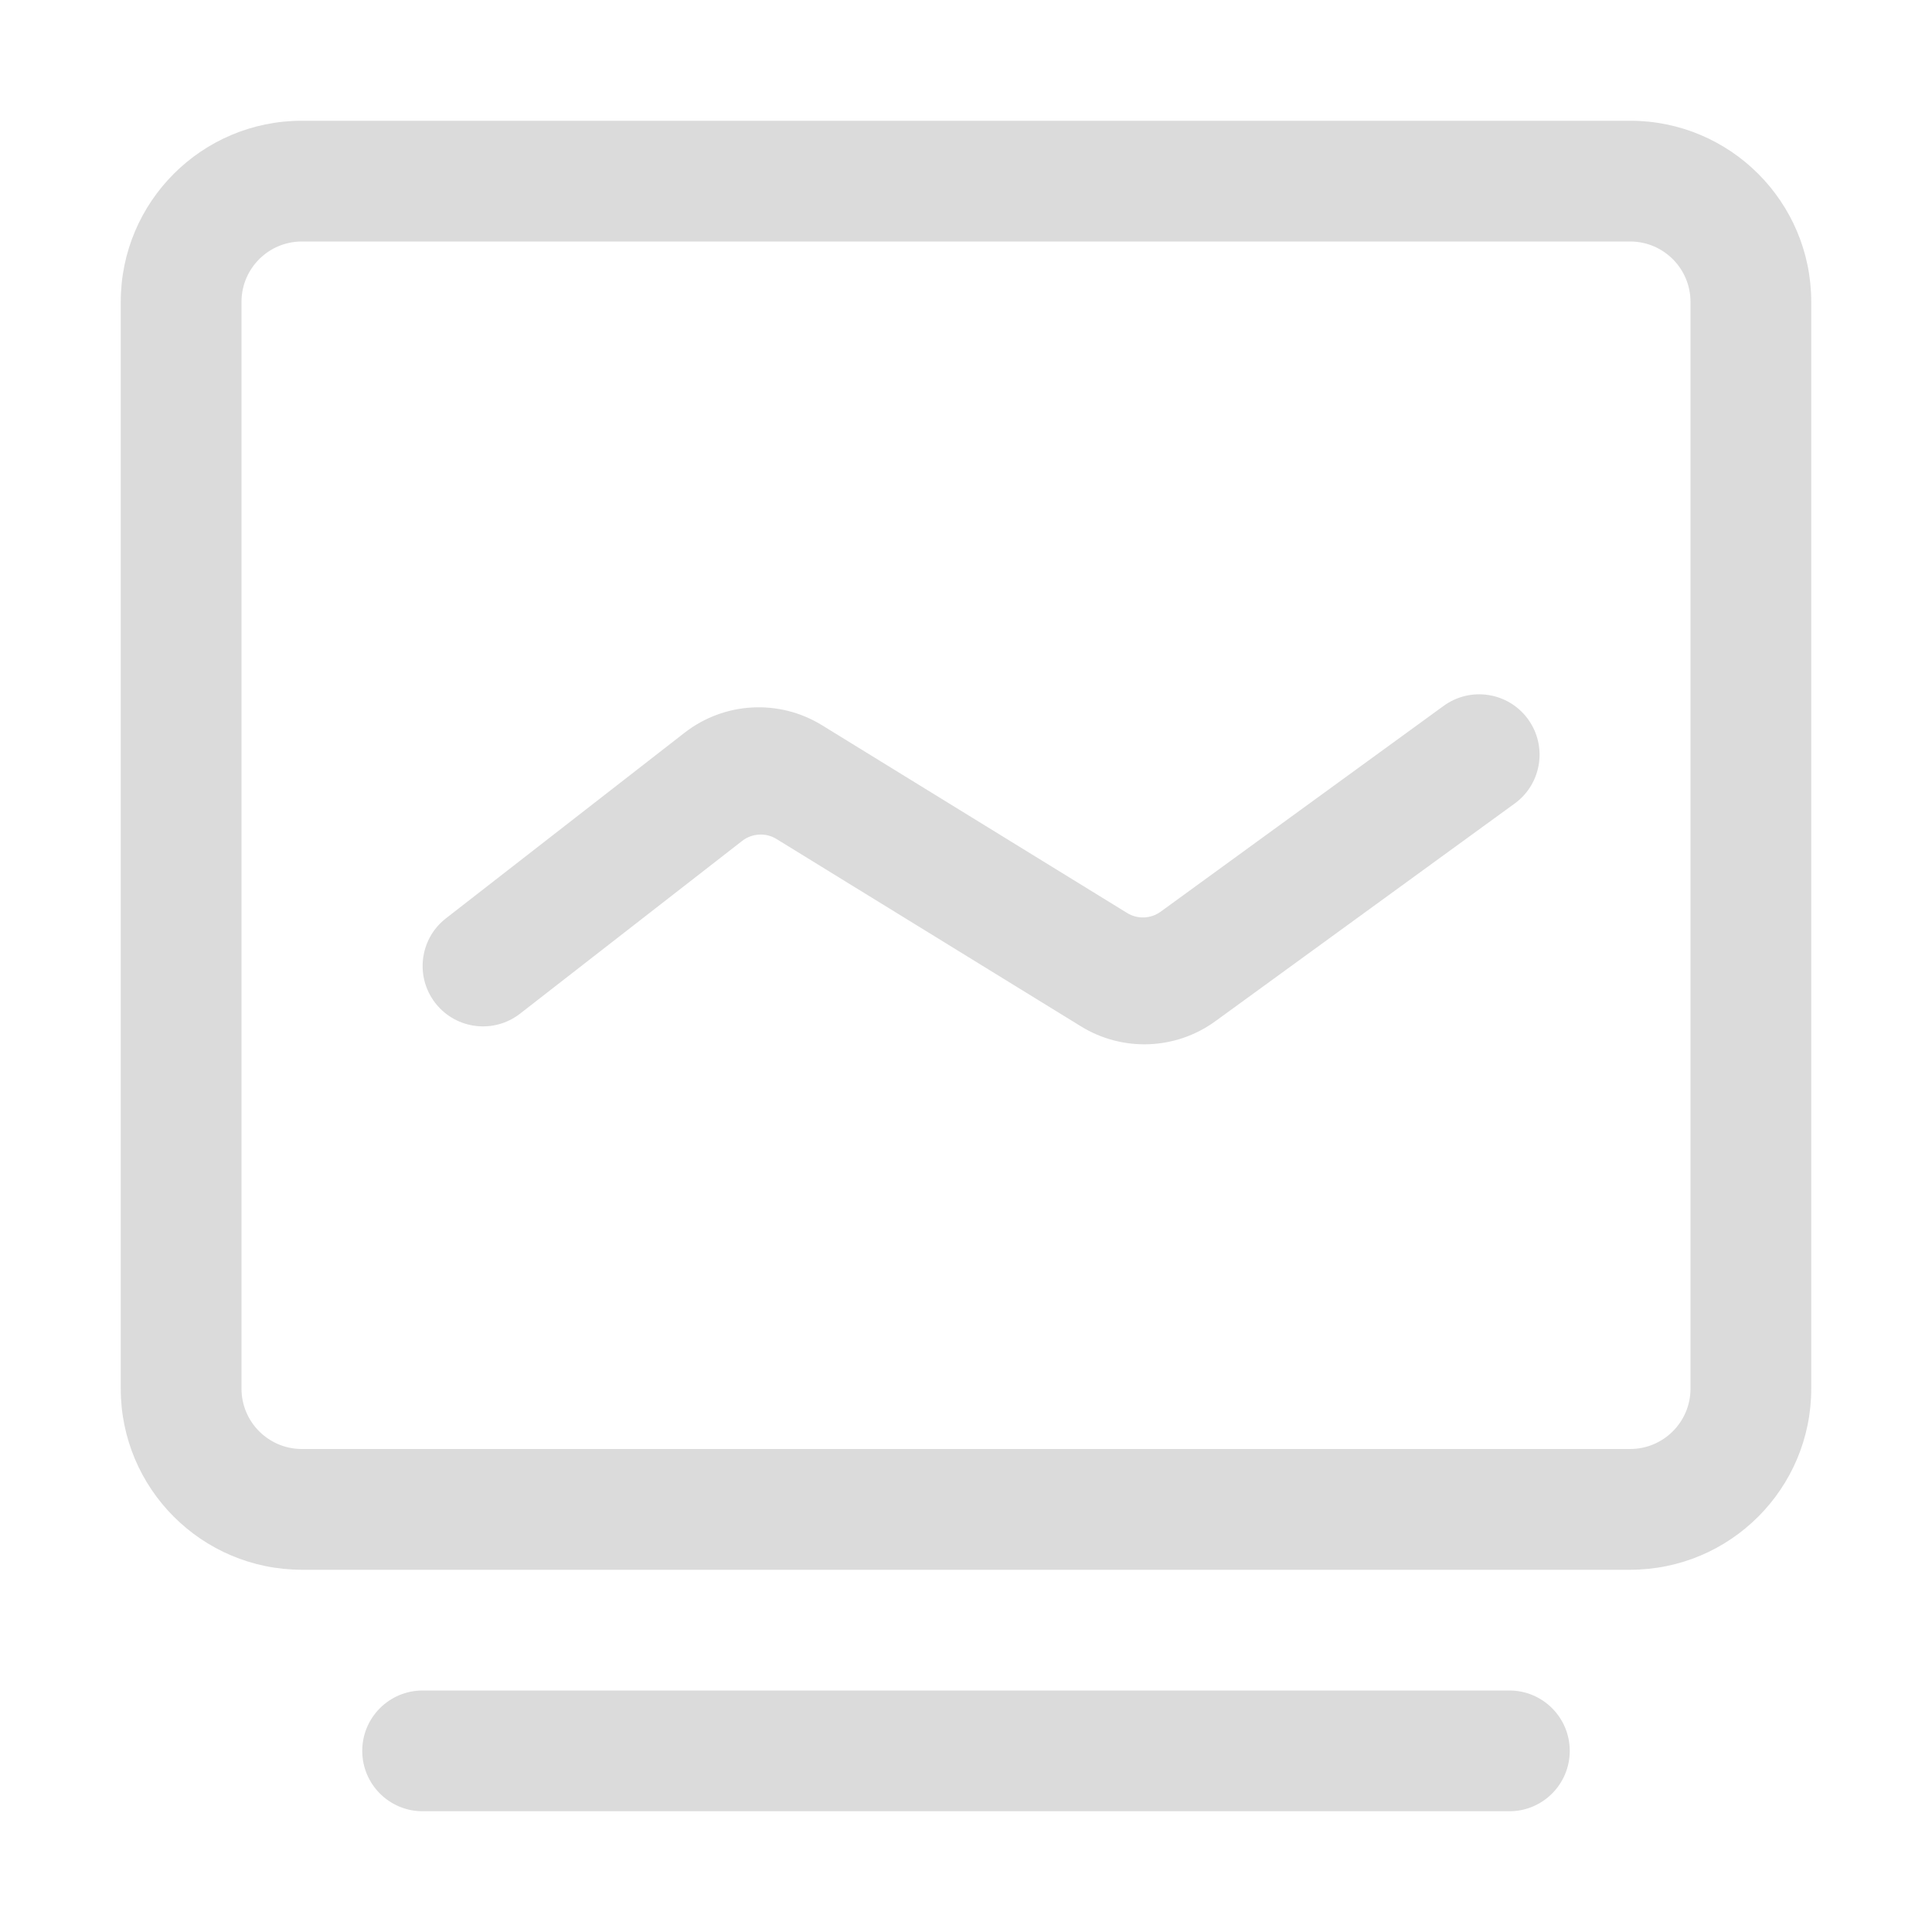
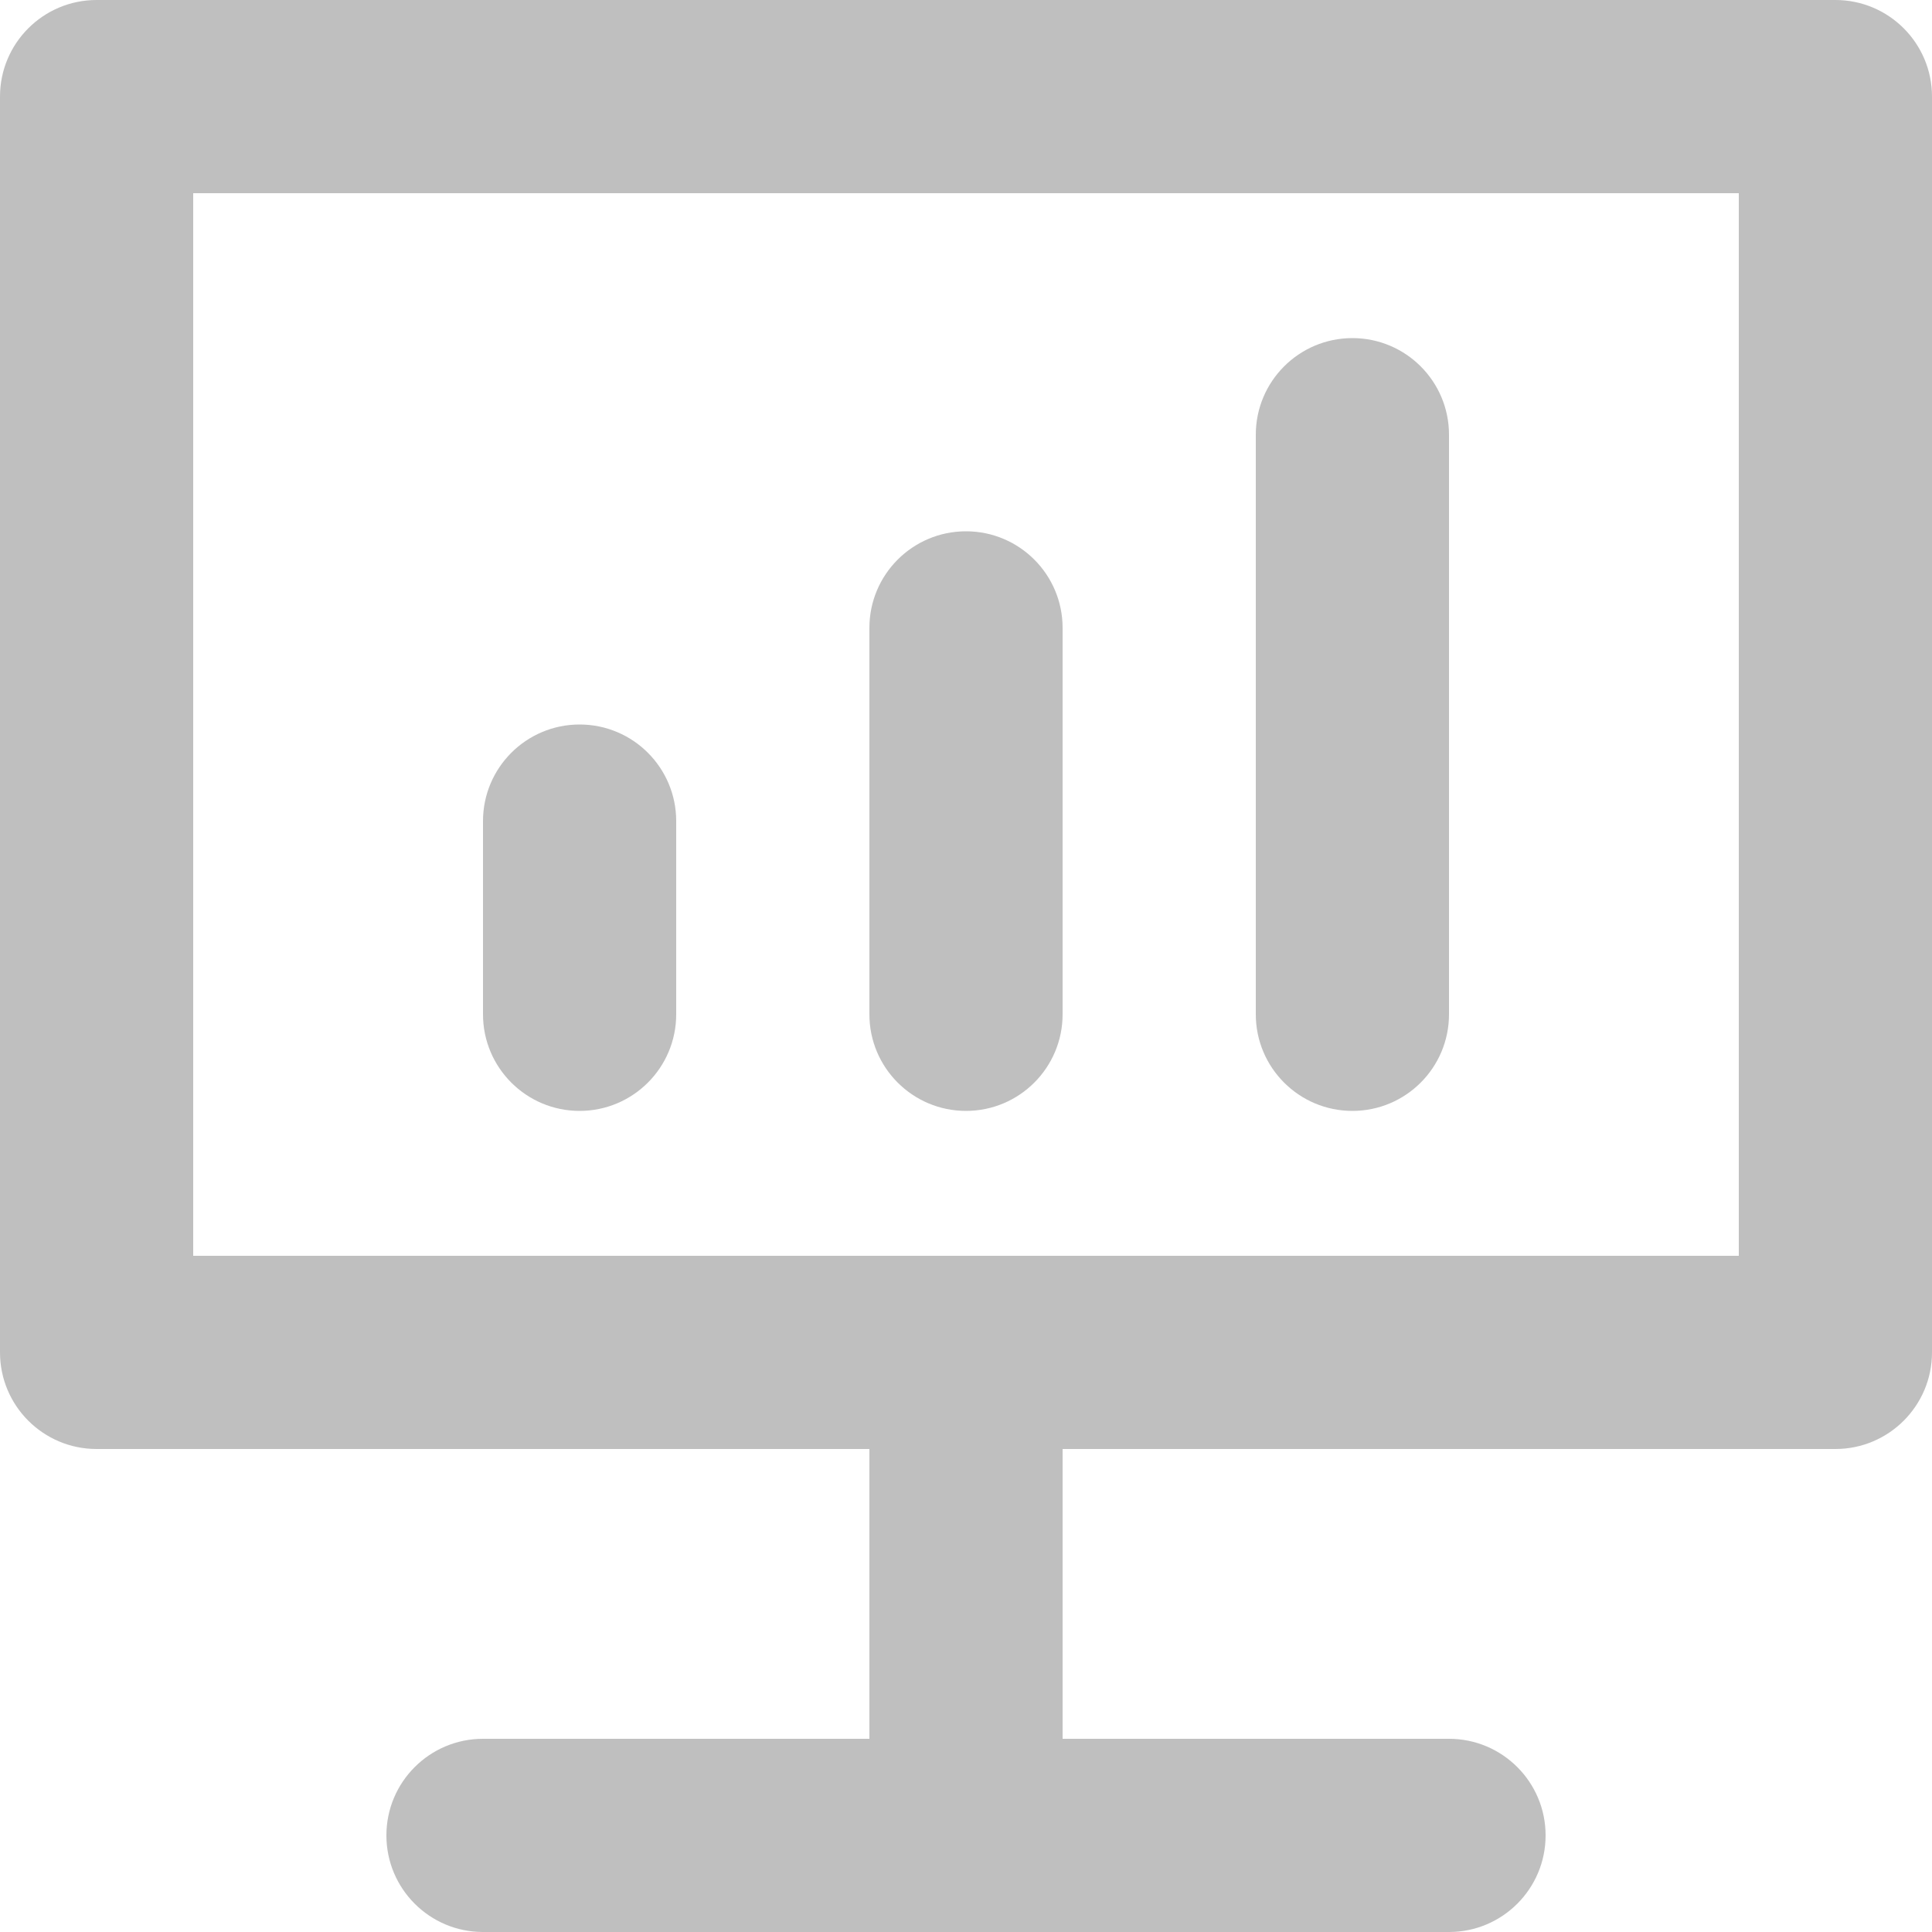
- <svg xmlns="http://www.w3.org/2000/svg" t="1652284503215" class="icon" viewBox="0 0 1024 1024" version="1.1" p-id="5085" width="16" height="16">
+ <svg xmlns="http://www.w3.org/2000/svg" t="1652356718776" class="icon" viewBox="0 0 1024 1024" version="1.1" p-id="29710" width="16" height="16">
  <defs>
    <style type="text/css">@font-face { font-family: feedback-iconfont; src: url("//at.alicdn.com/t/font_1031158_u69w8yhxdu.woff2?t=1630033759944") format("woff2"), url("//at.alicdn.com/t/font_1031158_u69w8yhxdu.woff?t=1630033759944") format("woff"), url("//at.alicdn.com/t/font_1031158_u69w8yhxdu.ttf?t=1630033759944") format("truetype"); }
</style>
  </defs>
-   <path d="M800 896c17.673 0 32 14.327 32 32 0 17.673-14.327 32-32 32H224c-17.673 0-32-14.327-32-32 0-17.673 14.327-32 32-32h576z m64-832c53.02 0 96 42.98 96 96v576c0 53.02-42.98 96-96 96H160c-53.02 0-96-42.98-96-96V160c0-53.02 42.98-96 96-96h704z m0.53 64H160c-17.496 0-31.713 14.042-32 31.47V736c0 17.496 14.042 31.713 31.47 32H864c17.496 0 31.713-14.042 32-31.47V160c0-17.496-14.042-31.713-31.47-32z m-54.965 252.753l0.315 0.426c10.29 14.15 7.296 33.906-6.633 44.386l-0.426 0.315L644.158 541.27c-20.98 15.258-49.093 16.343-71.185 2.748l-161.395-99.32a16 16 0 0 0-18.209 0.997L275.646 537.26c-13.81 10.742-33.654 8.386-44.577-5.198l-0.328-0.415c-10.742-13.81-8.386-33.654 5.198-44.577l0.415-0.328 126.483-98.376c21.07-16.388 50.1-17.978 72.834-3.988l161.716 99.517a16 16 0 0 0 17.796-0.687L765.18 374.12c14.15-10.29 33.906-7.296 44.386 6.633z" fill="#dbdbdb" p-id="5086" />
+   <path d="M972.8 0H51.2a51.2 51.2 0 0 0-51.2 51.2v665.6a51.2 51.2 0 0 0 51.2 51.2h409.6v153.6H256a51.2 51.2 0 0 0 0 102.4h512a51.2 51.2 0 0 0 0-102.4h-204.8v-153.6h409.6a51.2 51.2 0 0 0 51.2-51.2V51.2a51.2 51.2 0 0 0-51.2-51.2z m-51.2 665.6H102.4V102.4h819.2z" fill="#bfbfbf" p-id="29711" />
+   <path d="M307.2 588.8a51.2 51.2 0 0 0 51.2-51.2v-102.4a51.2 51.2 0 0 0-102.4 0v102.4a51.2 51.2 0 0 0 51.2 51.2zM512 588.8a51.2 51.2 0 0 0 51.2-51.2v-204.8a51.2 51.2 0 0 0-102.4 0v204.8a51.2 51.2 0 0 0 51.2 51.2zM716.8 588.8a51.2 51.2 0 0 0 51.2-51.2v-307.2a51.2 51.2 0 0 0-102.4 0v307.2a51.2 51.2 0 0 0 51.2 51.2z" fill="#bfbfbf" p-id="29712" />
</svg>
